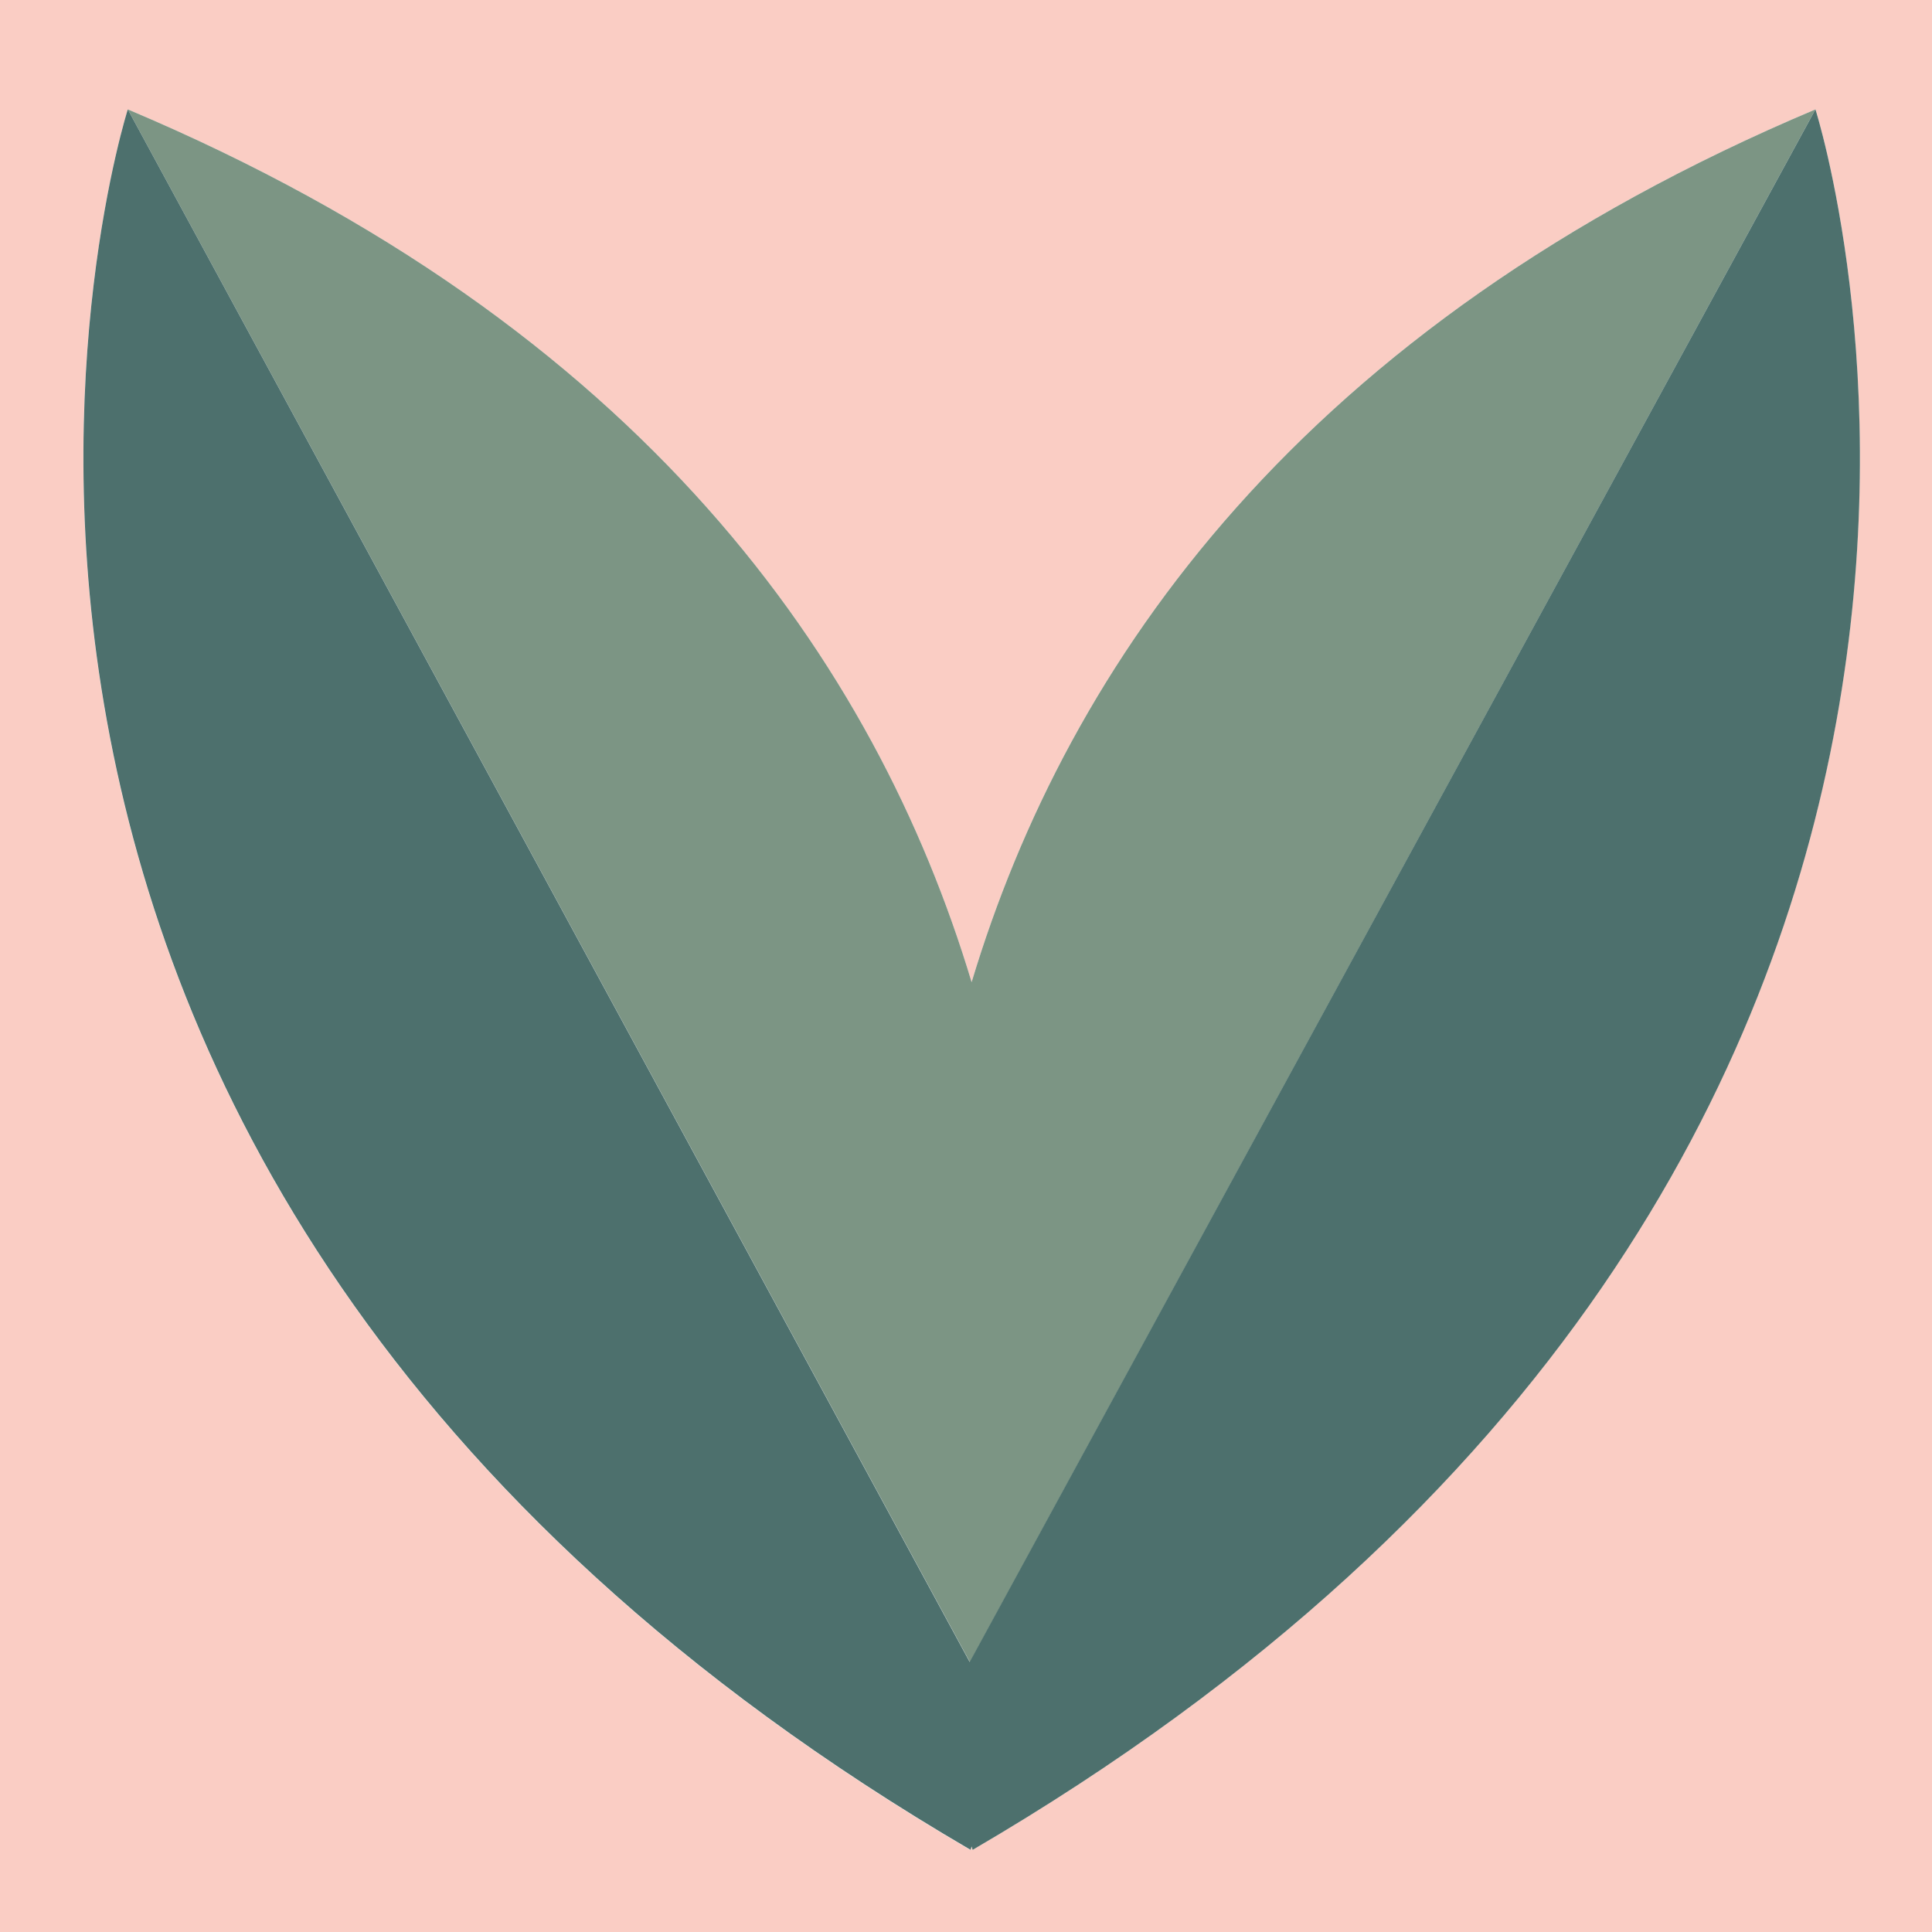
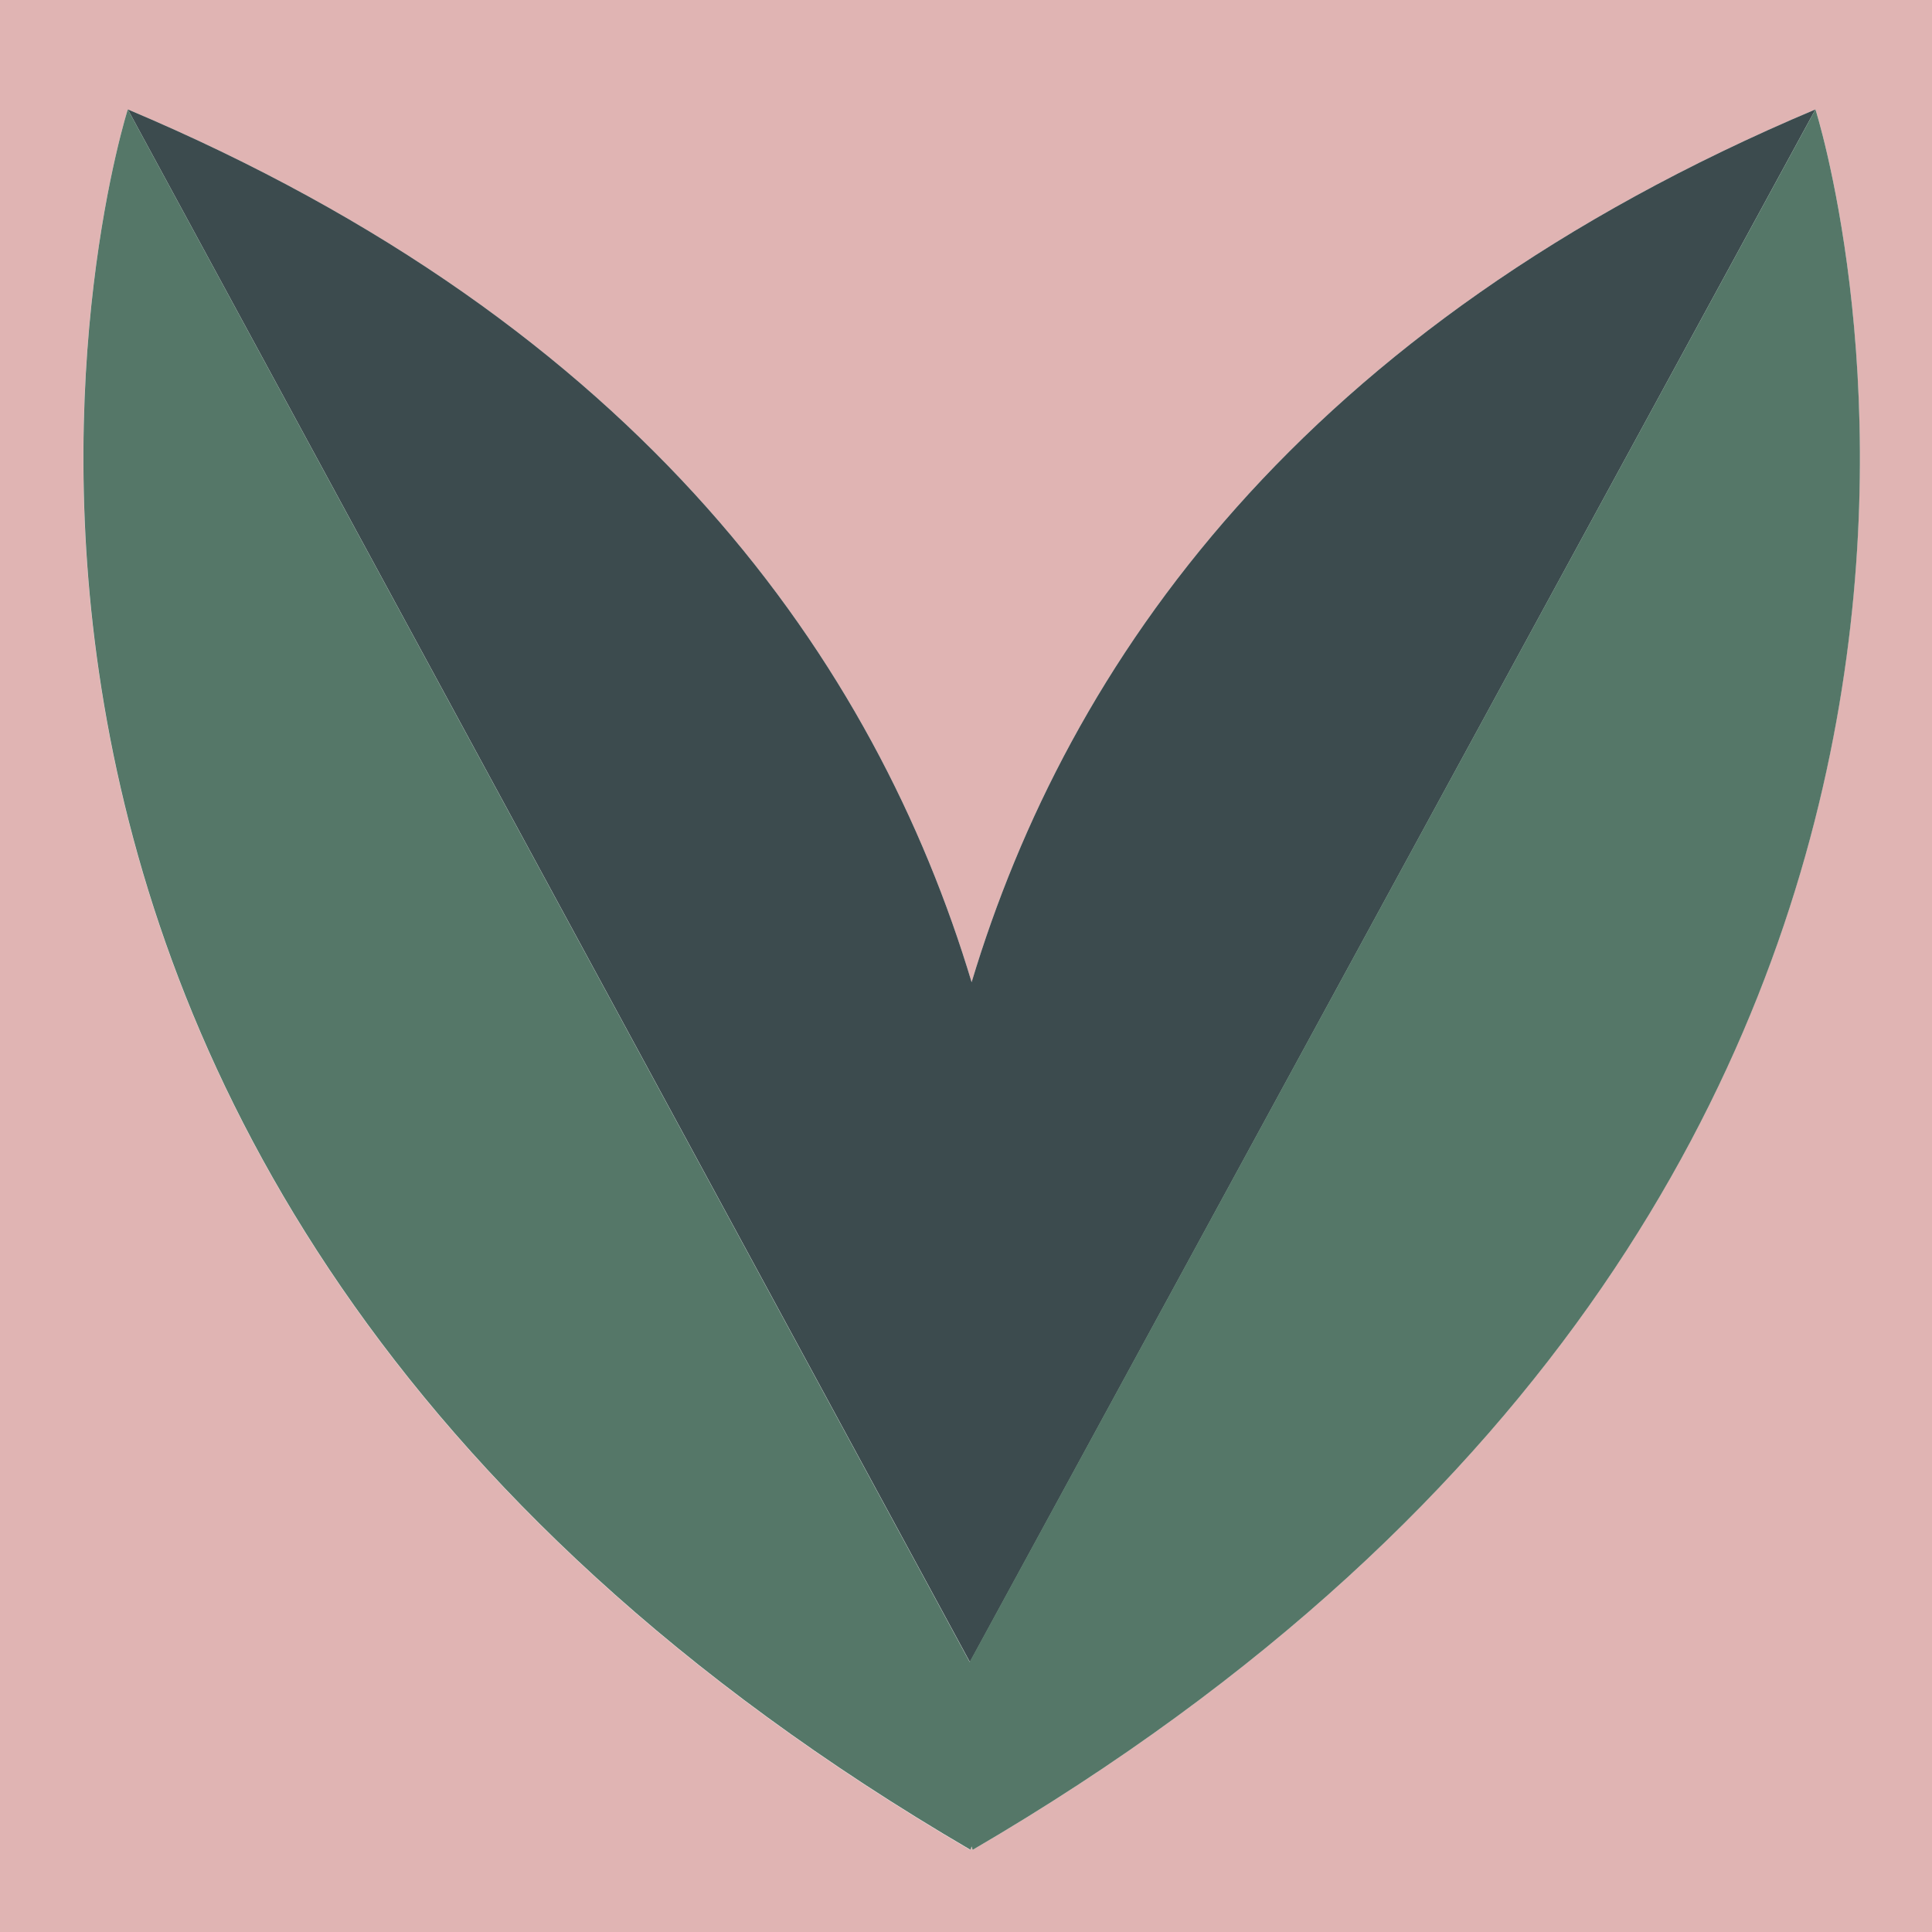
- <svg xmlns="http://www.w3.org/2000/svg" id="Calque_1" version="1.1" viewBox="0 0 566.9 566.9">
-   <defs>
-     <style>
-       .st0 {
-         fill: #4d706d;
-       }
- 
-       .st1 {
-         fill: #facdc4;
-       }
- 
-       .st2 {
-         fill: #7c9584;
-       }
-     </style>
-   </defs>
-   <path class="st1" d="M0,0v566.9h566.9V0H0ZM285.4,542.9s-.1-.3-.3-1c-.2.6-.3,1-.3,1C-61.3,340.7,37.5,32.1,37.5,32.1c151.1,63.7,219.4,162.4,247.6,256.1,28.2-93.7,96.5-192.4,247.6-256.1,0,0,98.7,308.6-247.3,510.7Z" />
-   <path class="st2" d="M532.7,32.1c-151.1,63.7-219.4,162.4-247.6,256.1-28.2-93.7-96.5-192.4-247.6-256.1l247.1,455.6L532.7,32.1Z" />
-   <path class="st0" d="M284.6,487.8L37.5,32.1s-98.7,308.6,247.3,510.7c0,0,.1-.3.3-1,.2.6.3,1,.3,1,346.1-202.1,247.3-510.7,247.3-510.7l-248.2,455.6Z" />
+ <svg xmlns="http://www.w3.org/2000/svg" viewBox="0 0 566.9 566.9">
+   <g id="zone-1" data-color-id="RD009">
+     <path class="st1" d="M0,0v566.9h566.9V0H0ZM285.4,542.9s-.1-.3-.3-1c-.2.6-.3,1-.3,1C-61.3,340.7,37.5,32.1,37.5,32.1c151.1,63.7,219.4,162.4,247.6,256.1,28.2-93.7,96.5-192.4,247.6-256.1,0,0,98.7,308.6-247.3,510.7Z" fill="#e0b4b3" />
+   </g>
+   <g id="zone-2" data-color-id="GN019">
+     <path class="st2" d="M532.7,32.1c-151.1,63.7-219.4,162.4-247.6,256.1-28.2-93.7-96.5-192.4-247.6-256.1l247.1,455.6L532.7,32.1Z" fill="#3c4b4e" />
+   </g>
+   <g id="zone-3" data-color-id="GN018">
+     <path class="st0" d="M284.6,487.8L37.5,32.1s-98.7,308.6,247.3,510.7c0,0,.1-.3.3-1,.2.6.3,1,.3,1,346.1-202.1,247.3-510.7,247.3-510.7l-248.2,455.6Z" fill="#557768" />
+   </g>
</svg>
